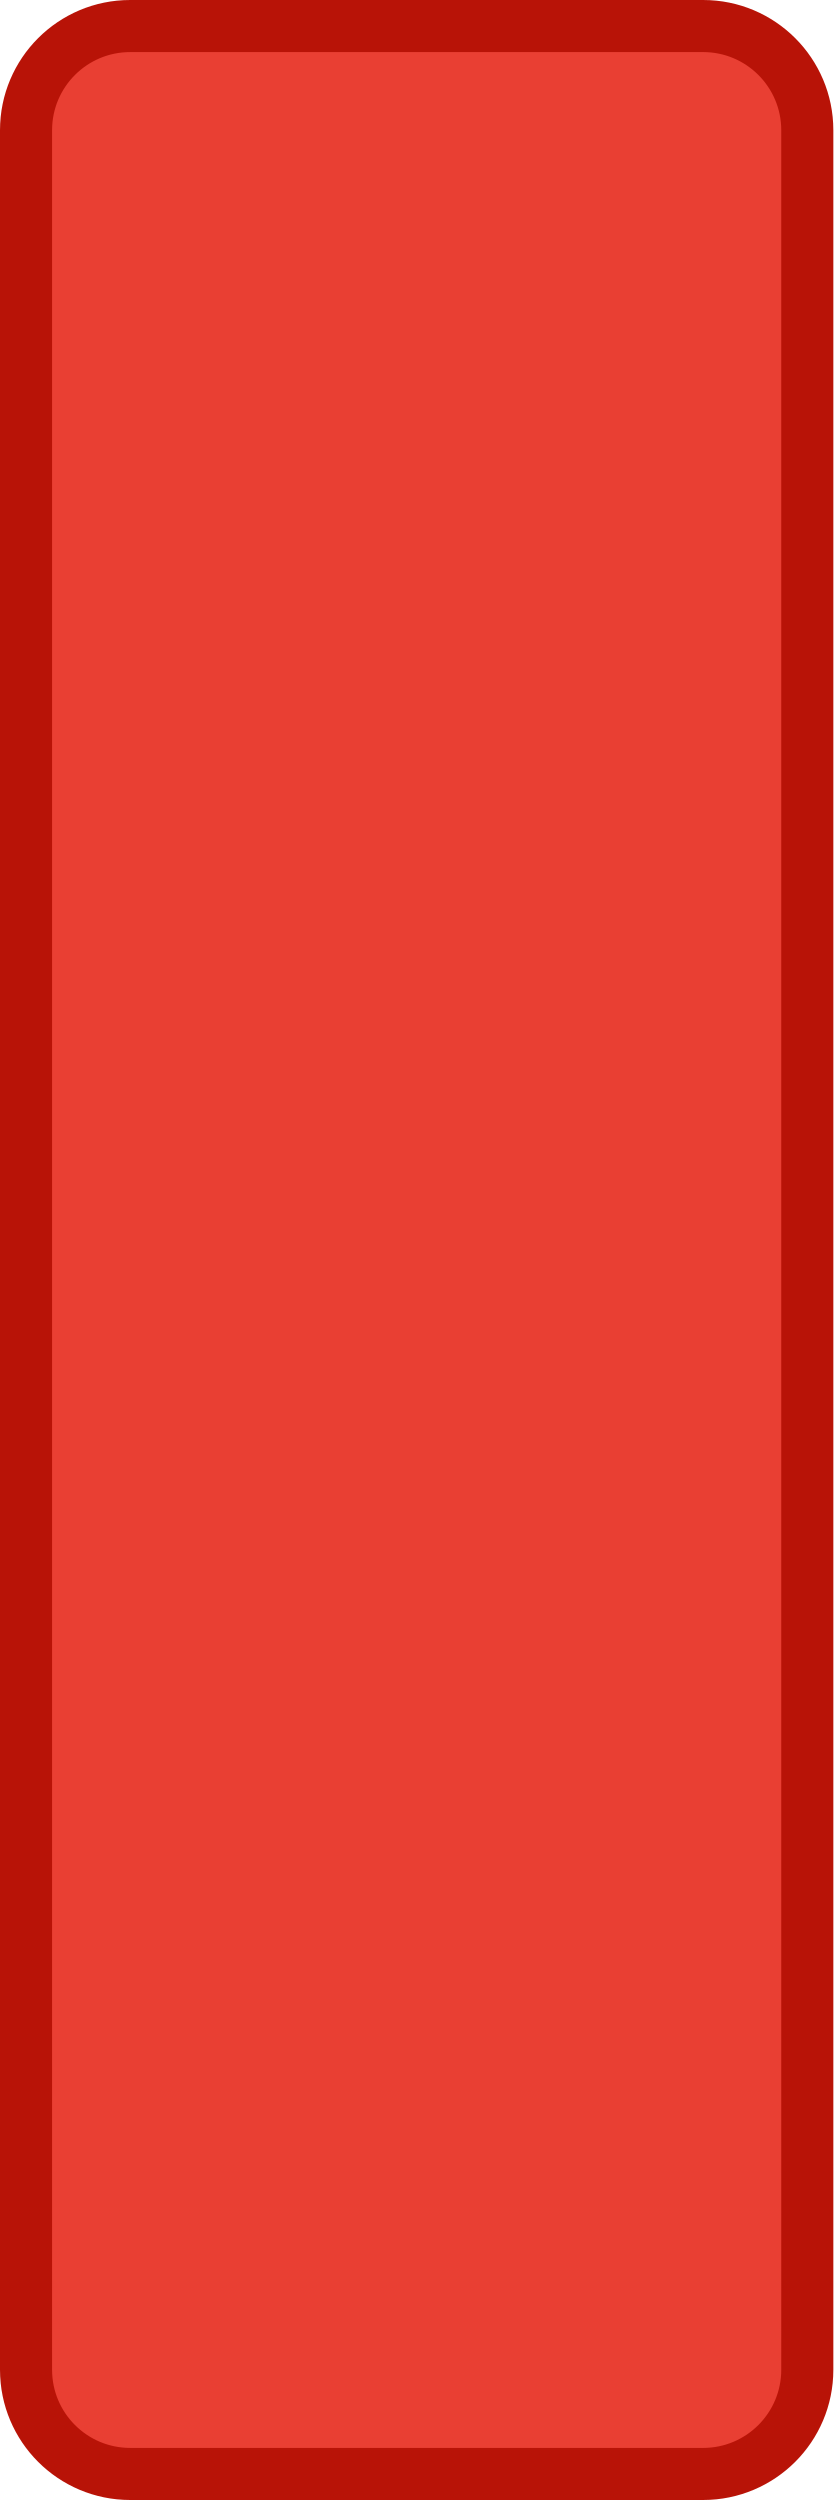
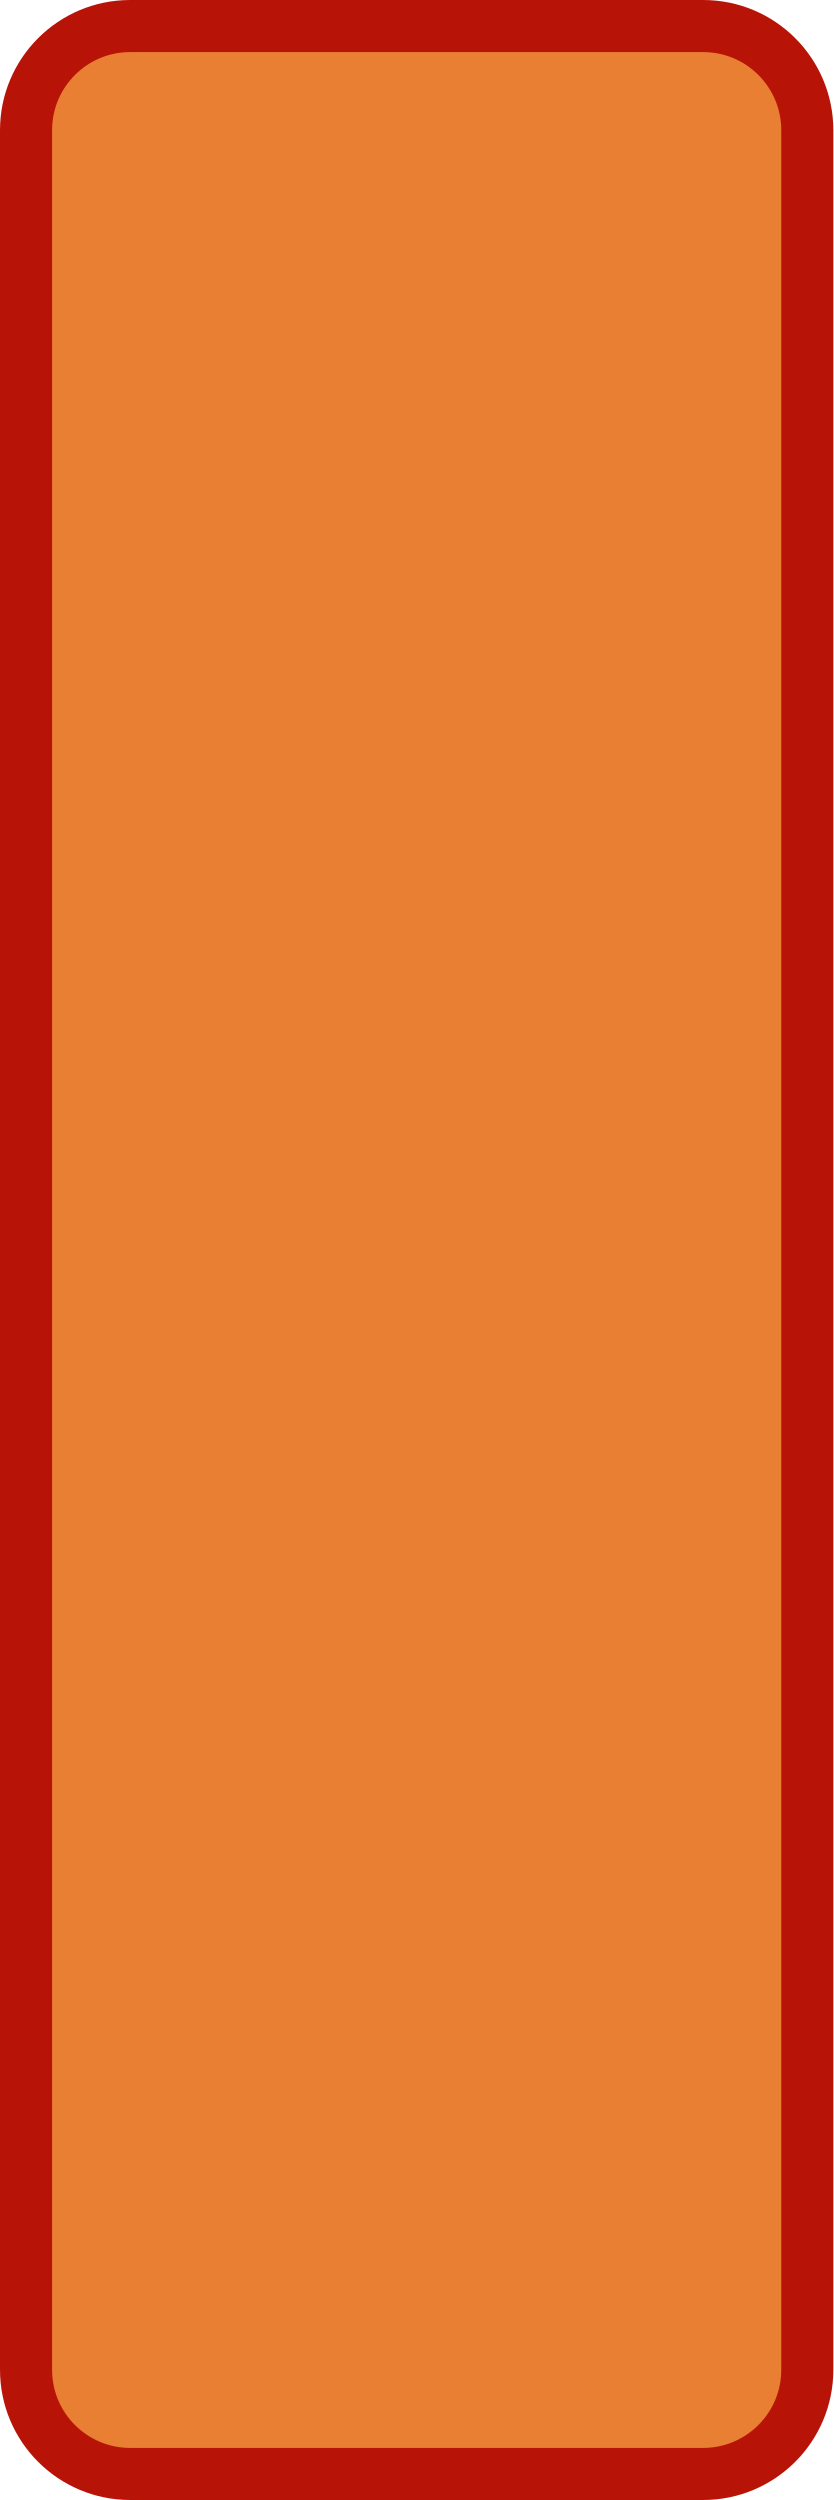
<svg xmlns="http://www.w3.org/2000/svg" width="100%" height="100%" viewBox="0 0 16.0 48.0">
-   <rect x="0.5" y="0.5" width="15.0" height="47.0" rx="2" ry="2" id="shield" style="fill:#e93f33;stroke:#b81307;stroke-width:1;" />
+   <rect x="0.5" y="0.5" width="15.0" height="47.0" rx="2" ry="2" id="shield" style="fill:#e97f33;stroke:#b81307;stroke-width:1;" />
</svg>
